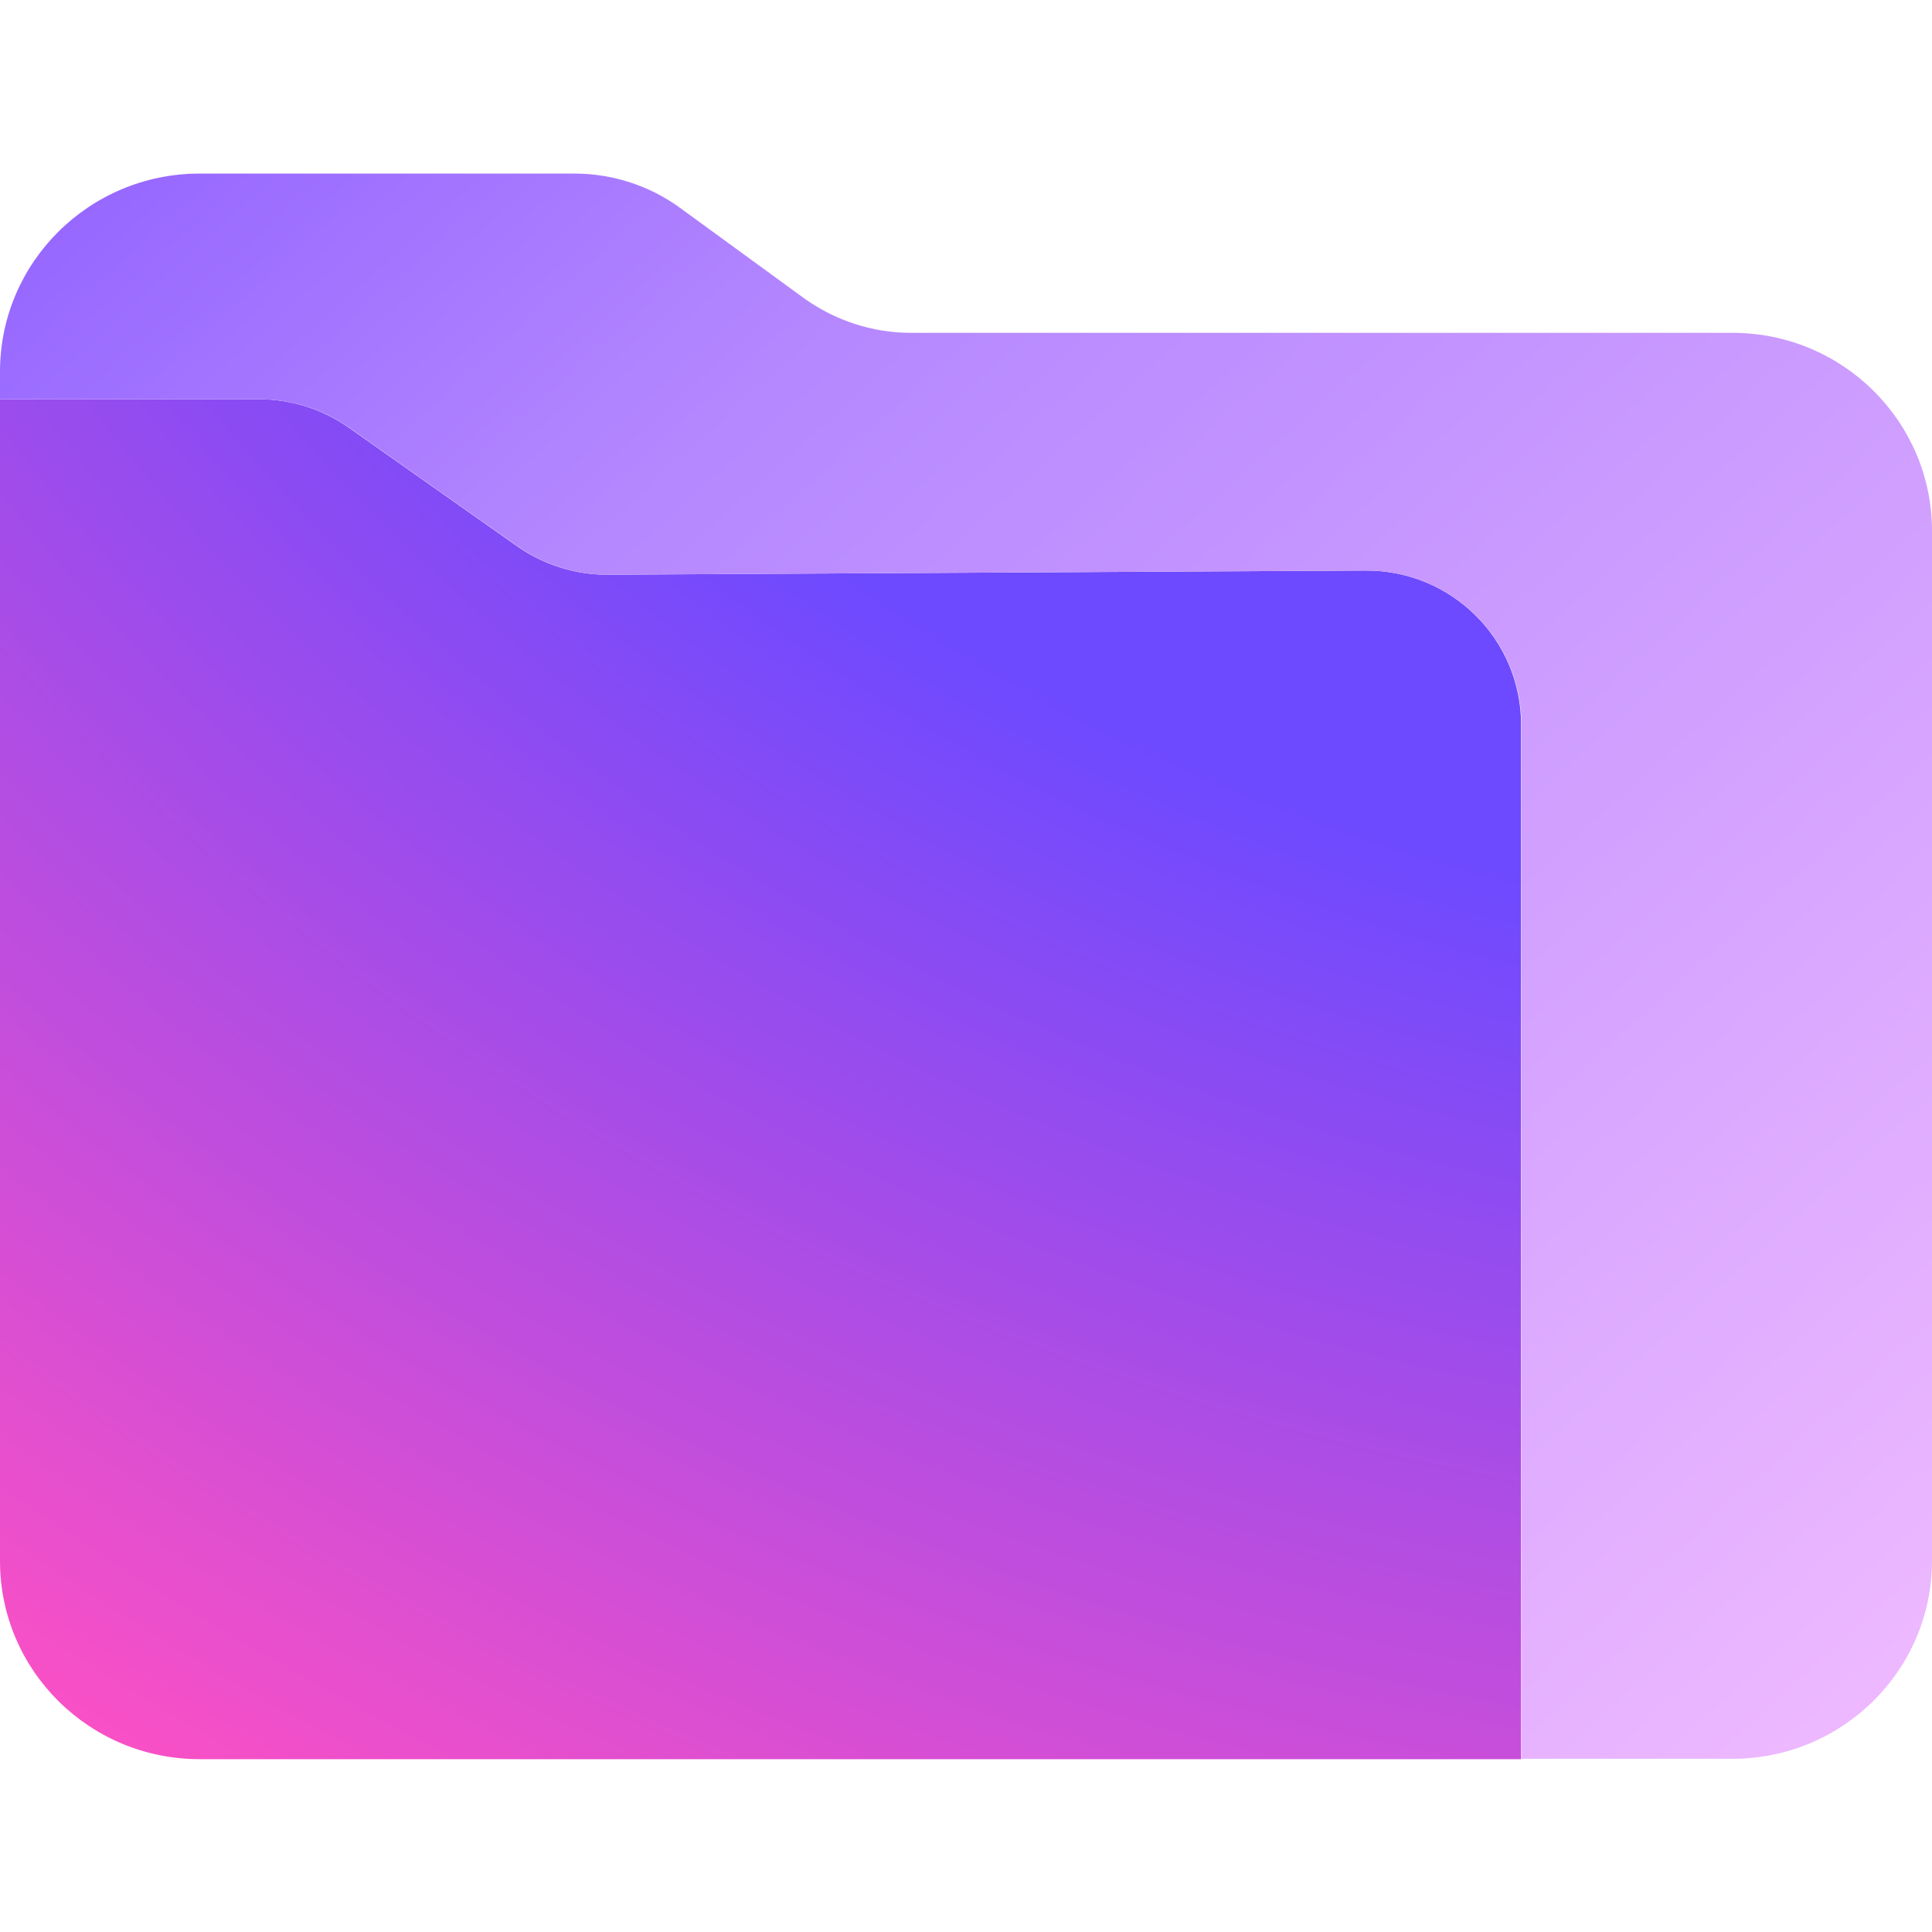
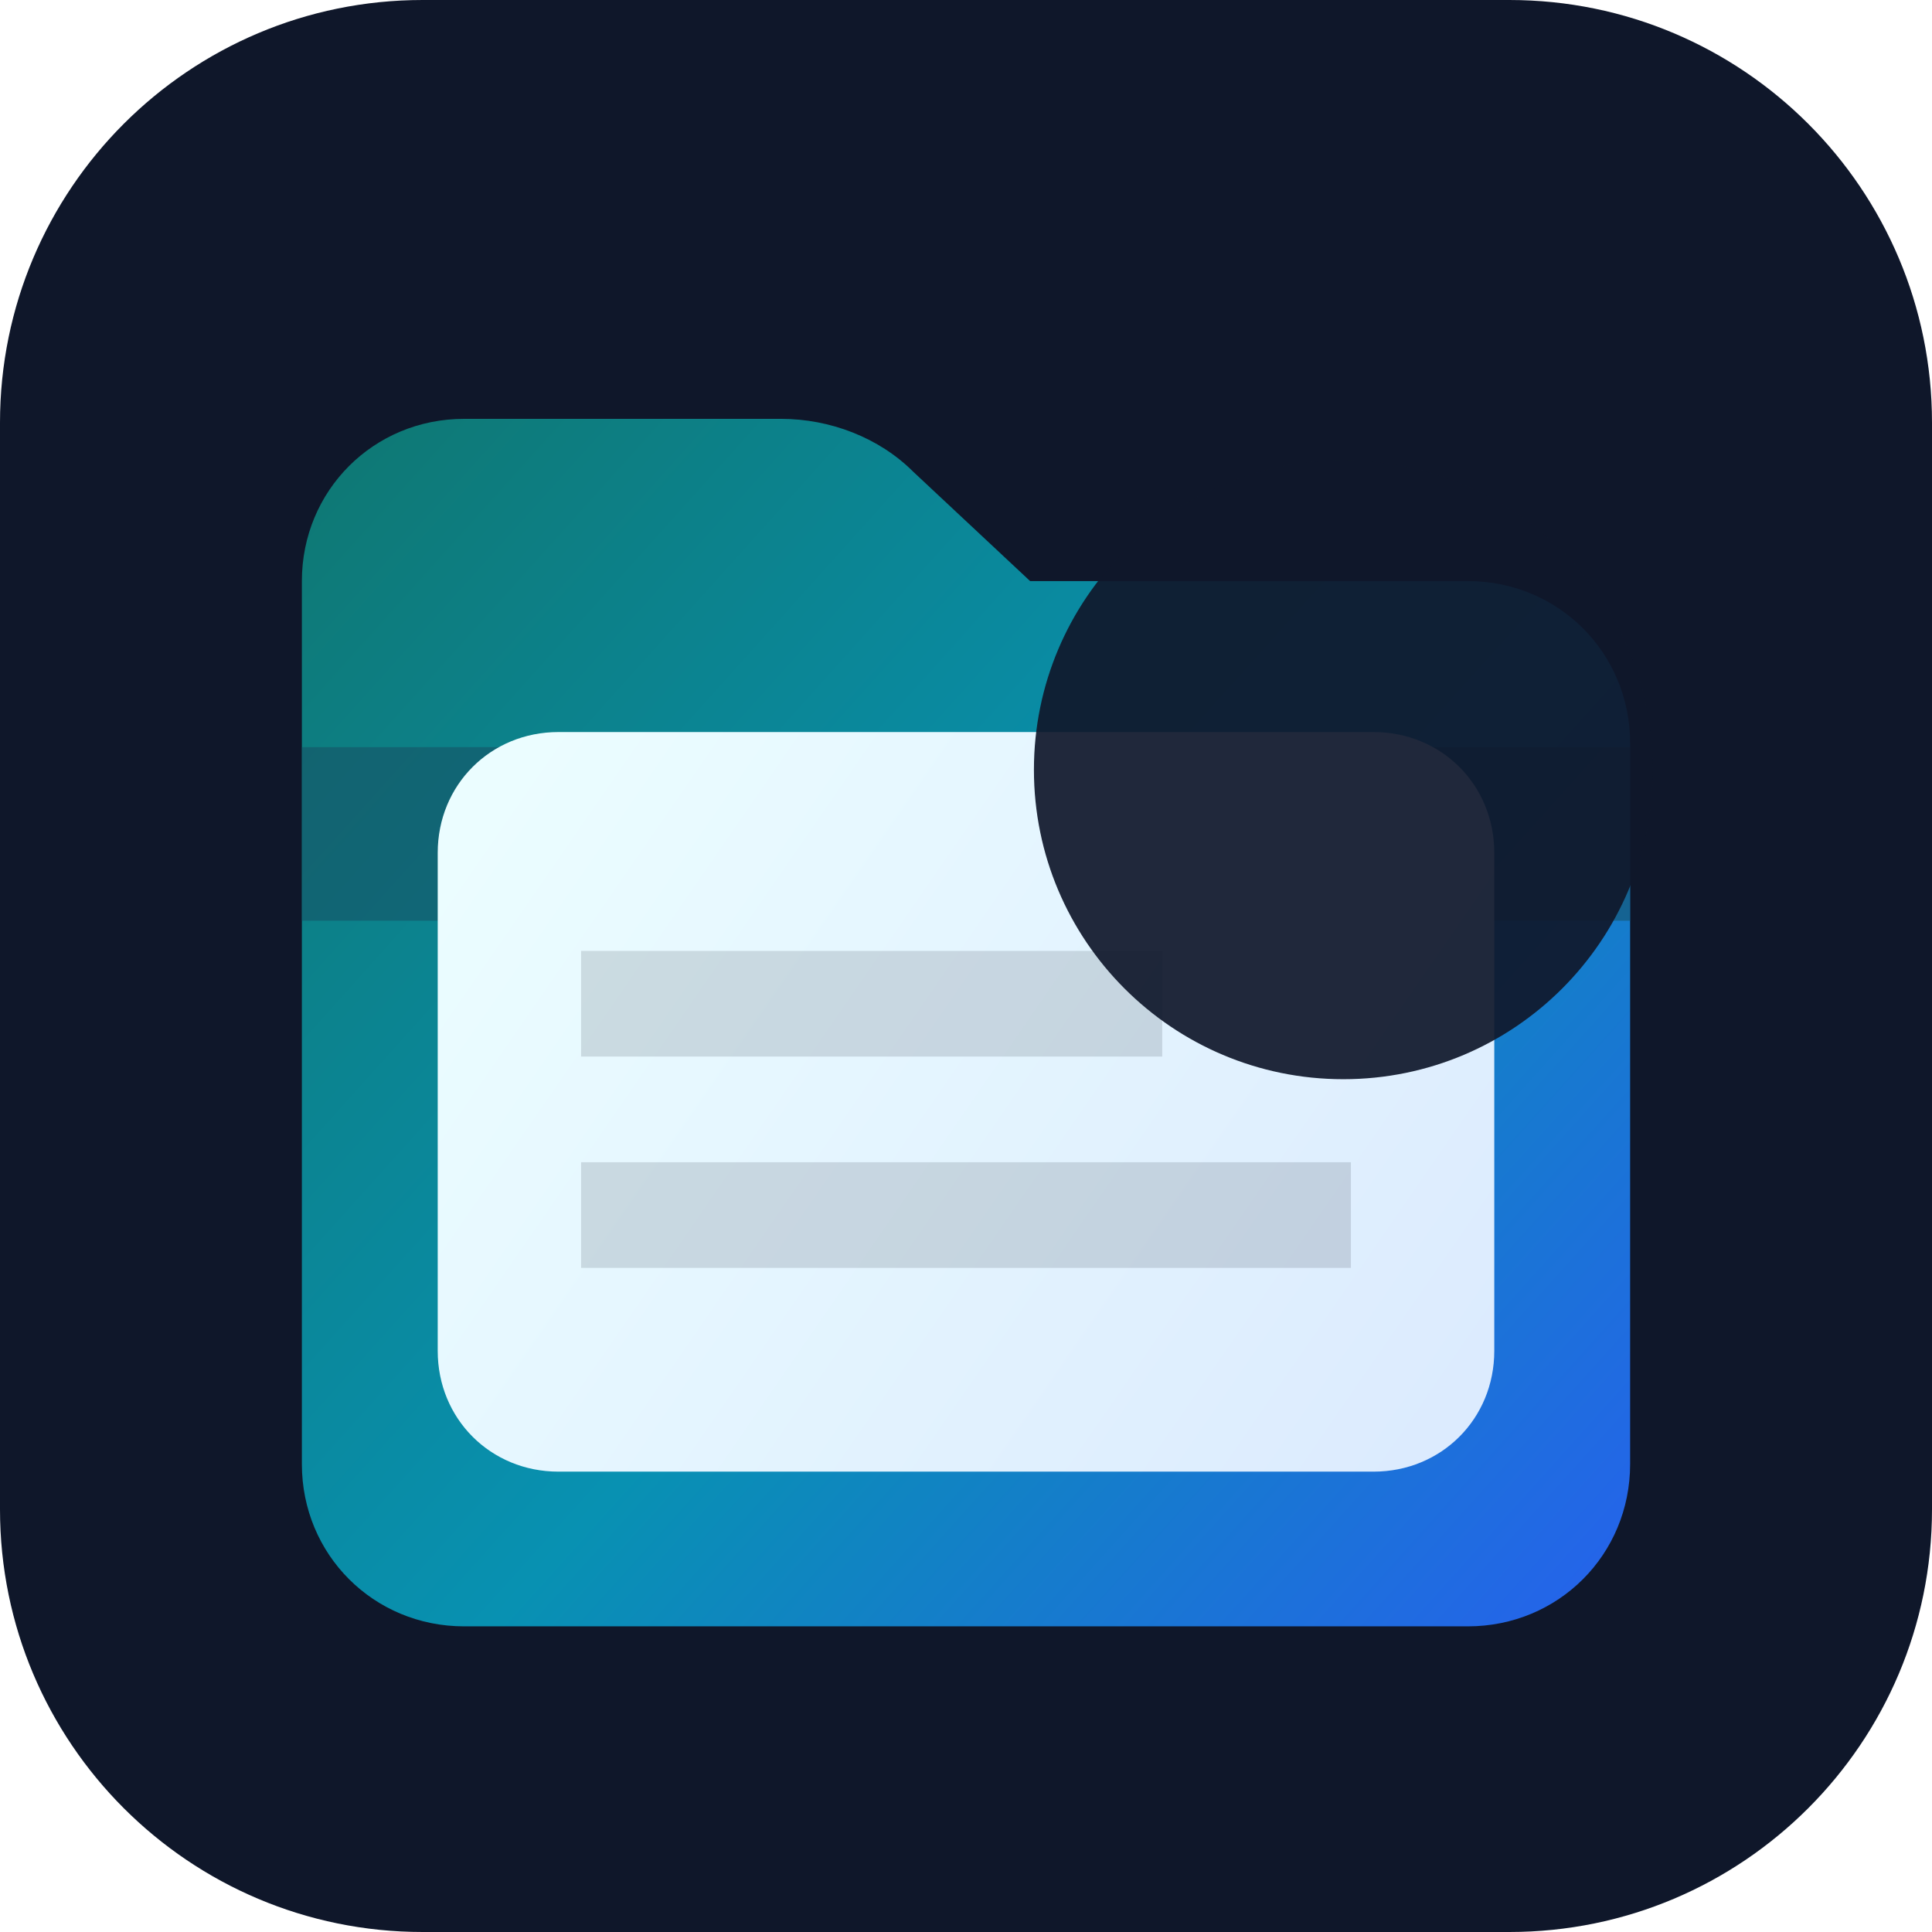
- <svg xmlns="http://www.w3.org/2000/svg" xml:space="preserve" viewBox="0 0 512 512">
-   <radialGradient id="a" cx="-50.114" cy="652.157" r=".558" gradientTransform="matrix(1713.25 0 0 -1560.31 86411.875 1017324)" gradientUnits="userSpaceOnUse">
-     <stop offset=".556" style="stop-color:#6d4aff" />
-     <stop offset="1" style="stop-color:#ff50c3" />
-   </radialGradient>
-   <path d="m361.7 151.2-200.5 1.1c-8.6.1-17.1-2.6-24.1-7.5l-44.7-31.5c-7-4.9-15.3-7.5-23.9-7.5H0v307.9c0 29 23.7 52.5 52.9 52.5h350.2V192c0-22.6-18.5-41-41.4-40.8" style="fill:url(#a)" />
-   <linearGradient id="b" x1="-4.483" x2="629.71" y1="687.465" y2="-15.277" gradientTransform="matrix(1 0 0 -1 0 512)" gradientUnits="userSpaceOnUse">
-     <stop offset="0" style="stop-color:#7341ff" />
-     <stop offset=".359" style="stop-color:#b487ff" />
-     <stop offset="1" style="stop-color:#ffc8ff" />
-   </linearGradient>
-   <path d="M241.3 88.2h217.8c29.2 0 52.9 23.5 52.9 52.5v272.9c0 29-23.7 52.5-52.9 52.5h-55.9V192c0-22.6-18.6-41-41.4-40.8l-200.5 1.1c-8.6.1-17.1-2.6-24.1-7.5l-44.7-31.5c-7-4.9-15.3-7.5-23.9-7.5H0v-7.3C0 69.5 23.7 46 52.9 46h99.4c10 0 19.8 3.2 27.8 9l33.2 24.2c8.2 5.8 18 9 28 9" style="fill-rule:evenodd;clip-rule:evenodd;fill:url(#b)" />
+ <svg xmlns="http://www.w3.org/2000/svg" viewBox="0 0 512 512" role="img" aria-label="Drive Linux unofficial app icon">
+   <defs>
+     <linearGradient id="folder" x1="76" y1="98" x2="432" y2="418" gradientUnits="userSpaceOnUse">
+       <stop offset="0" stop-color="#0f766e" />
+       <stop offset="0.55" stop-color="#0891b2" />
+       <stop offset="1" stop-color="#2563eb" />
+     </linearGradient>
+     <linearGradient id="panel" x1="124" y1="188" x2="402" y2="380" gradientUnits="userSpaceOnUse">
+       <stop offset="0" stop-color="#ecfeff" />
+       <stop offset="1" stop-color="#dbeafe" />
+     </linearGradient>
+   </defs>
+   <rect width="512" height="512" rx="112" fill="#0f172a" />
+   <path fill="url(#folder)" d="M80 154c0-24 19-43 43-43h84c13 0 26 5 35 14l31 29h116c24 0 43 19 43 43v191c0 24-19 43-43 43H123c-24 0-43-19-43-43V154Z" />
+   <path fill="#164e63" d="M80 198h352v46H80z" opacity=".55" />
+   <path fill="url(#panel)" d="M116 226c0-18 14-32 32-32h216c18 0 32 14 32 32v132c0 18-14 32-32 32H148c-18 0-32-14-32-32V226Z" />
+   <path fill="#0f172a" fill-opacity=".14" d="M154 252h154v28H154zm0 56h204v28H154z" />
+   <circle cx="356" cy="204" r="82" fill="#0f172a" opacity=".92" />
</svg>
